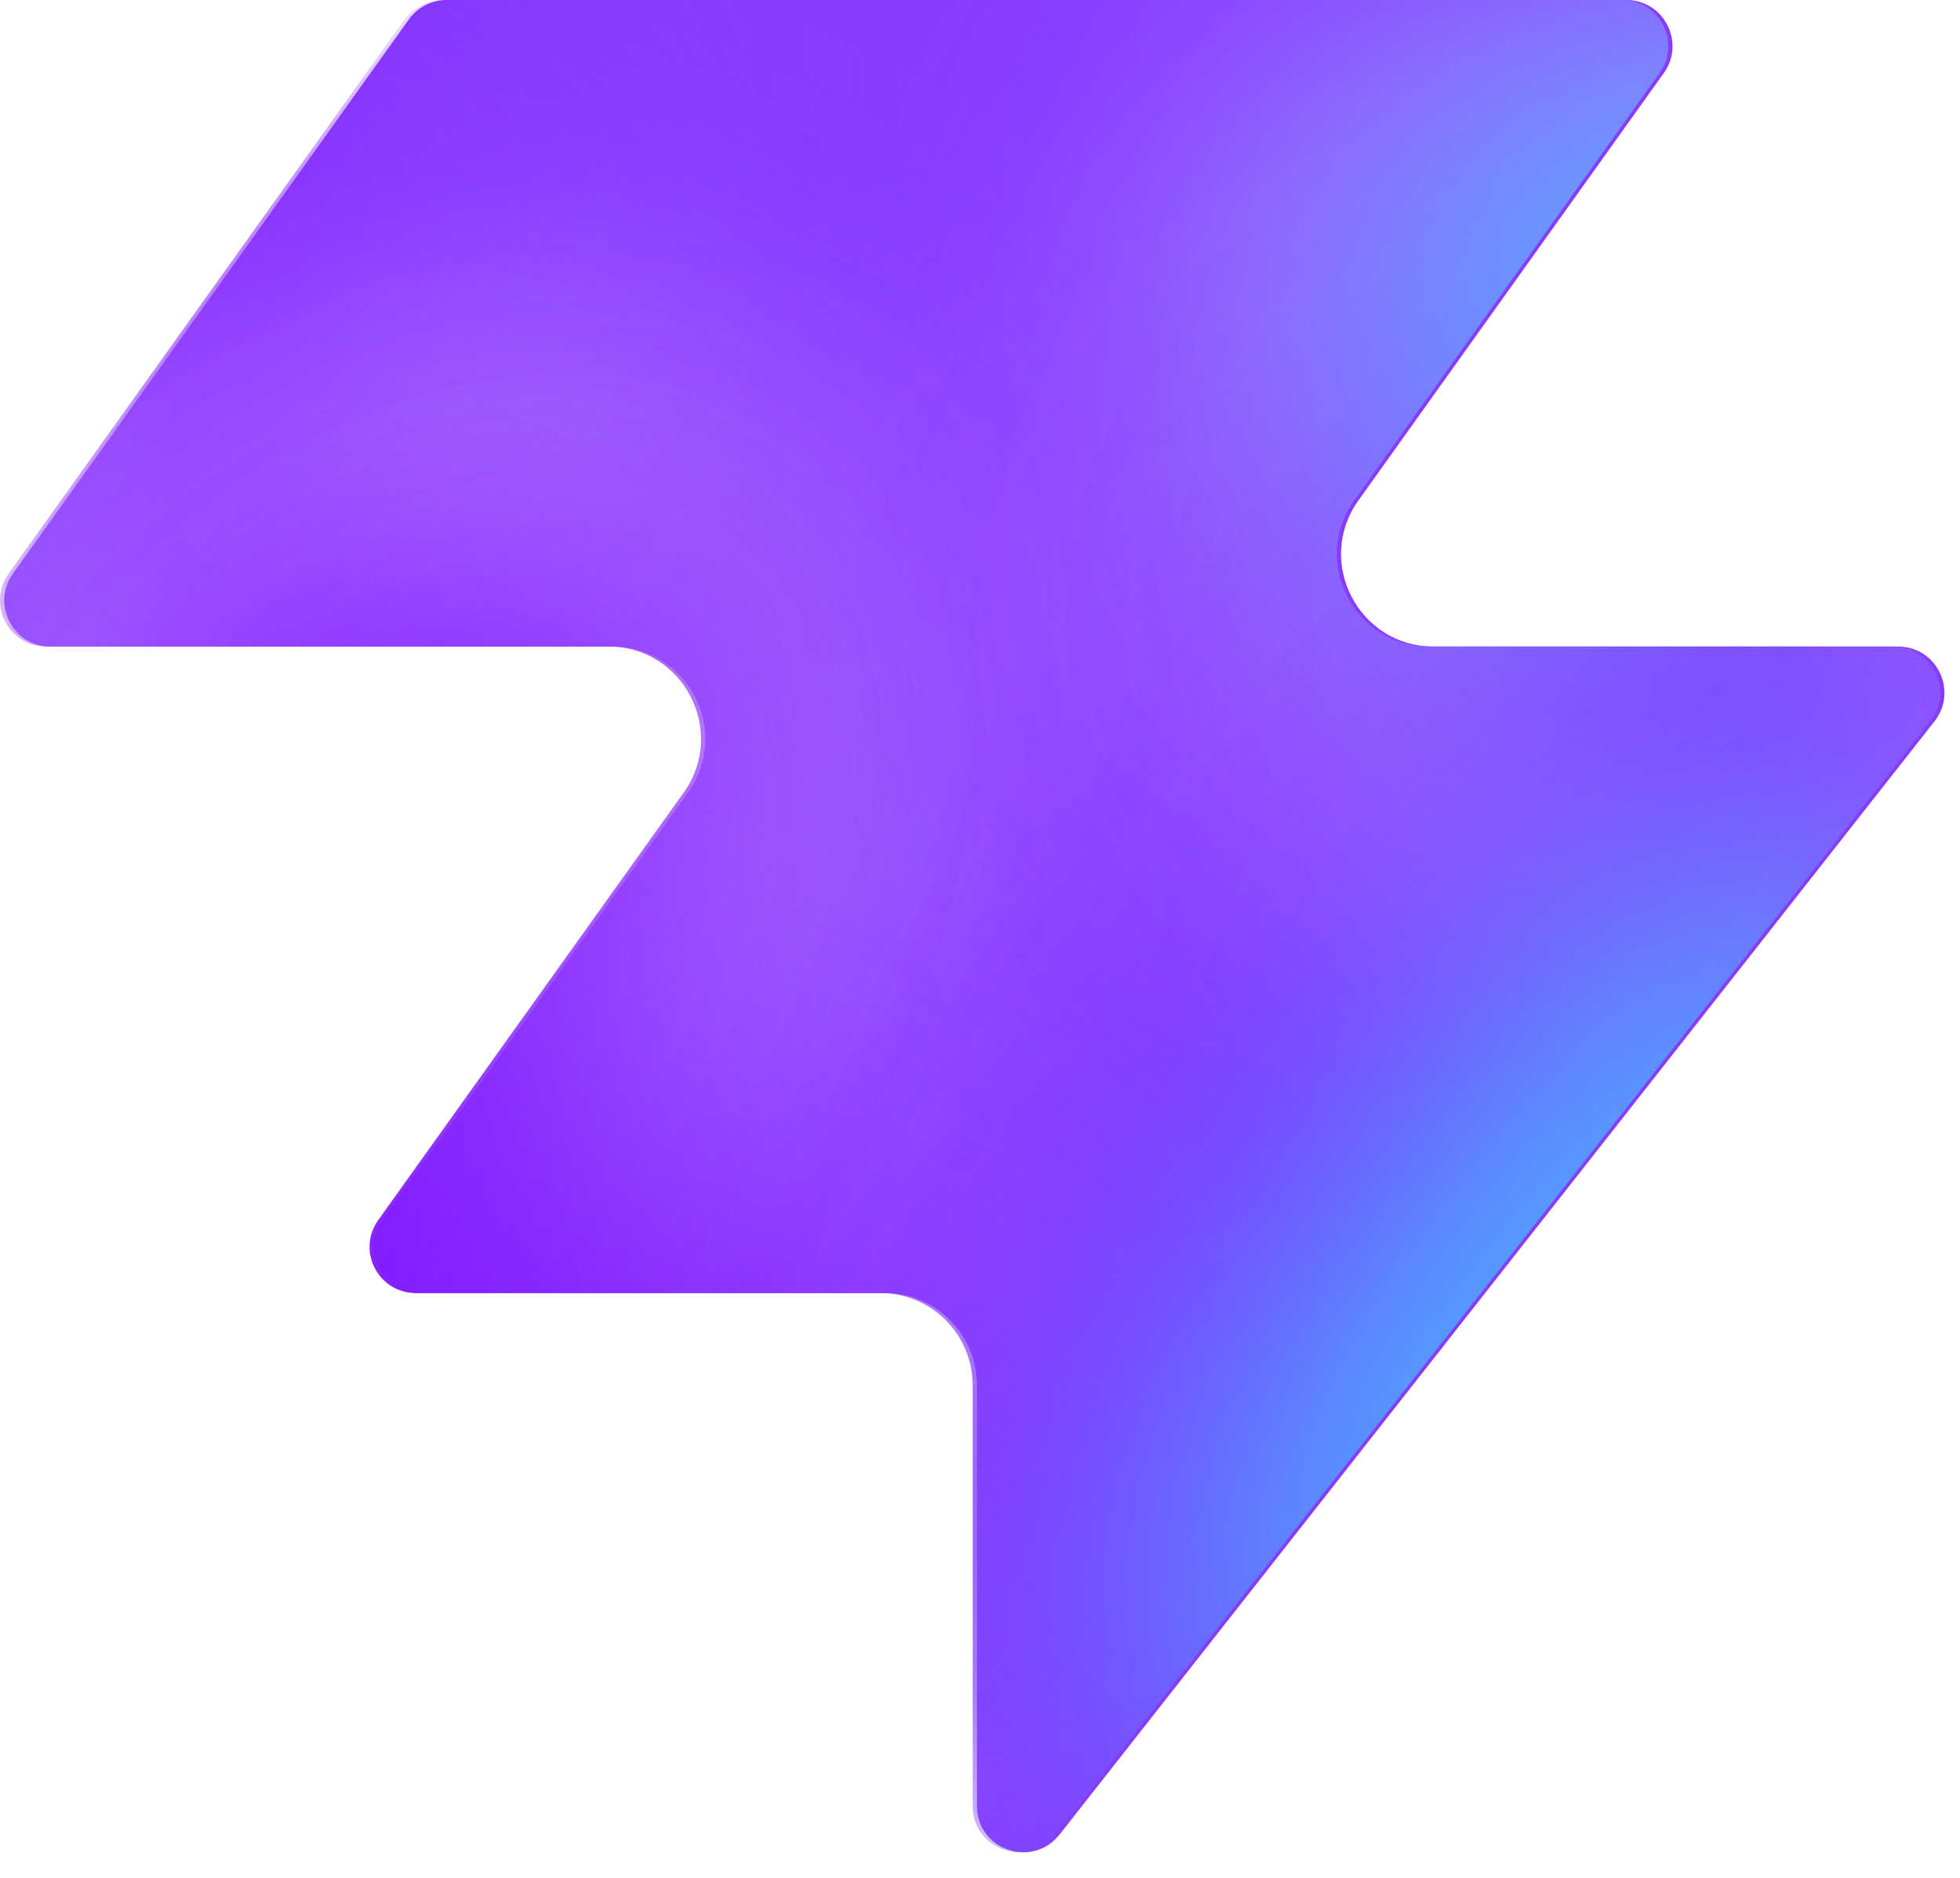
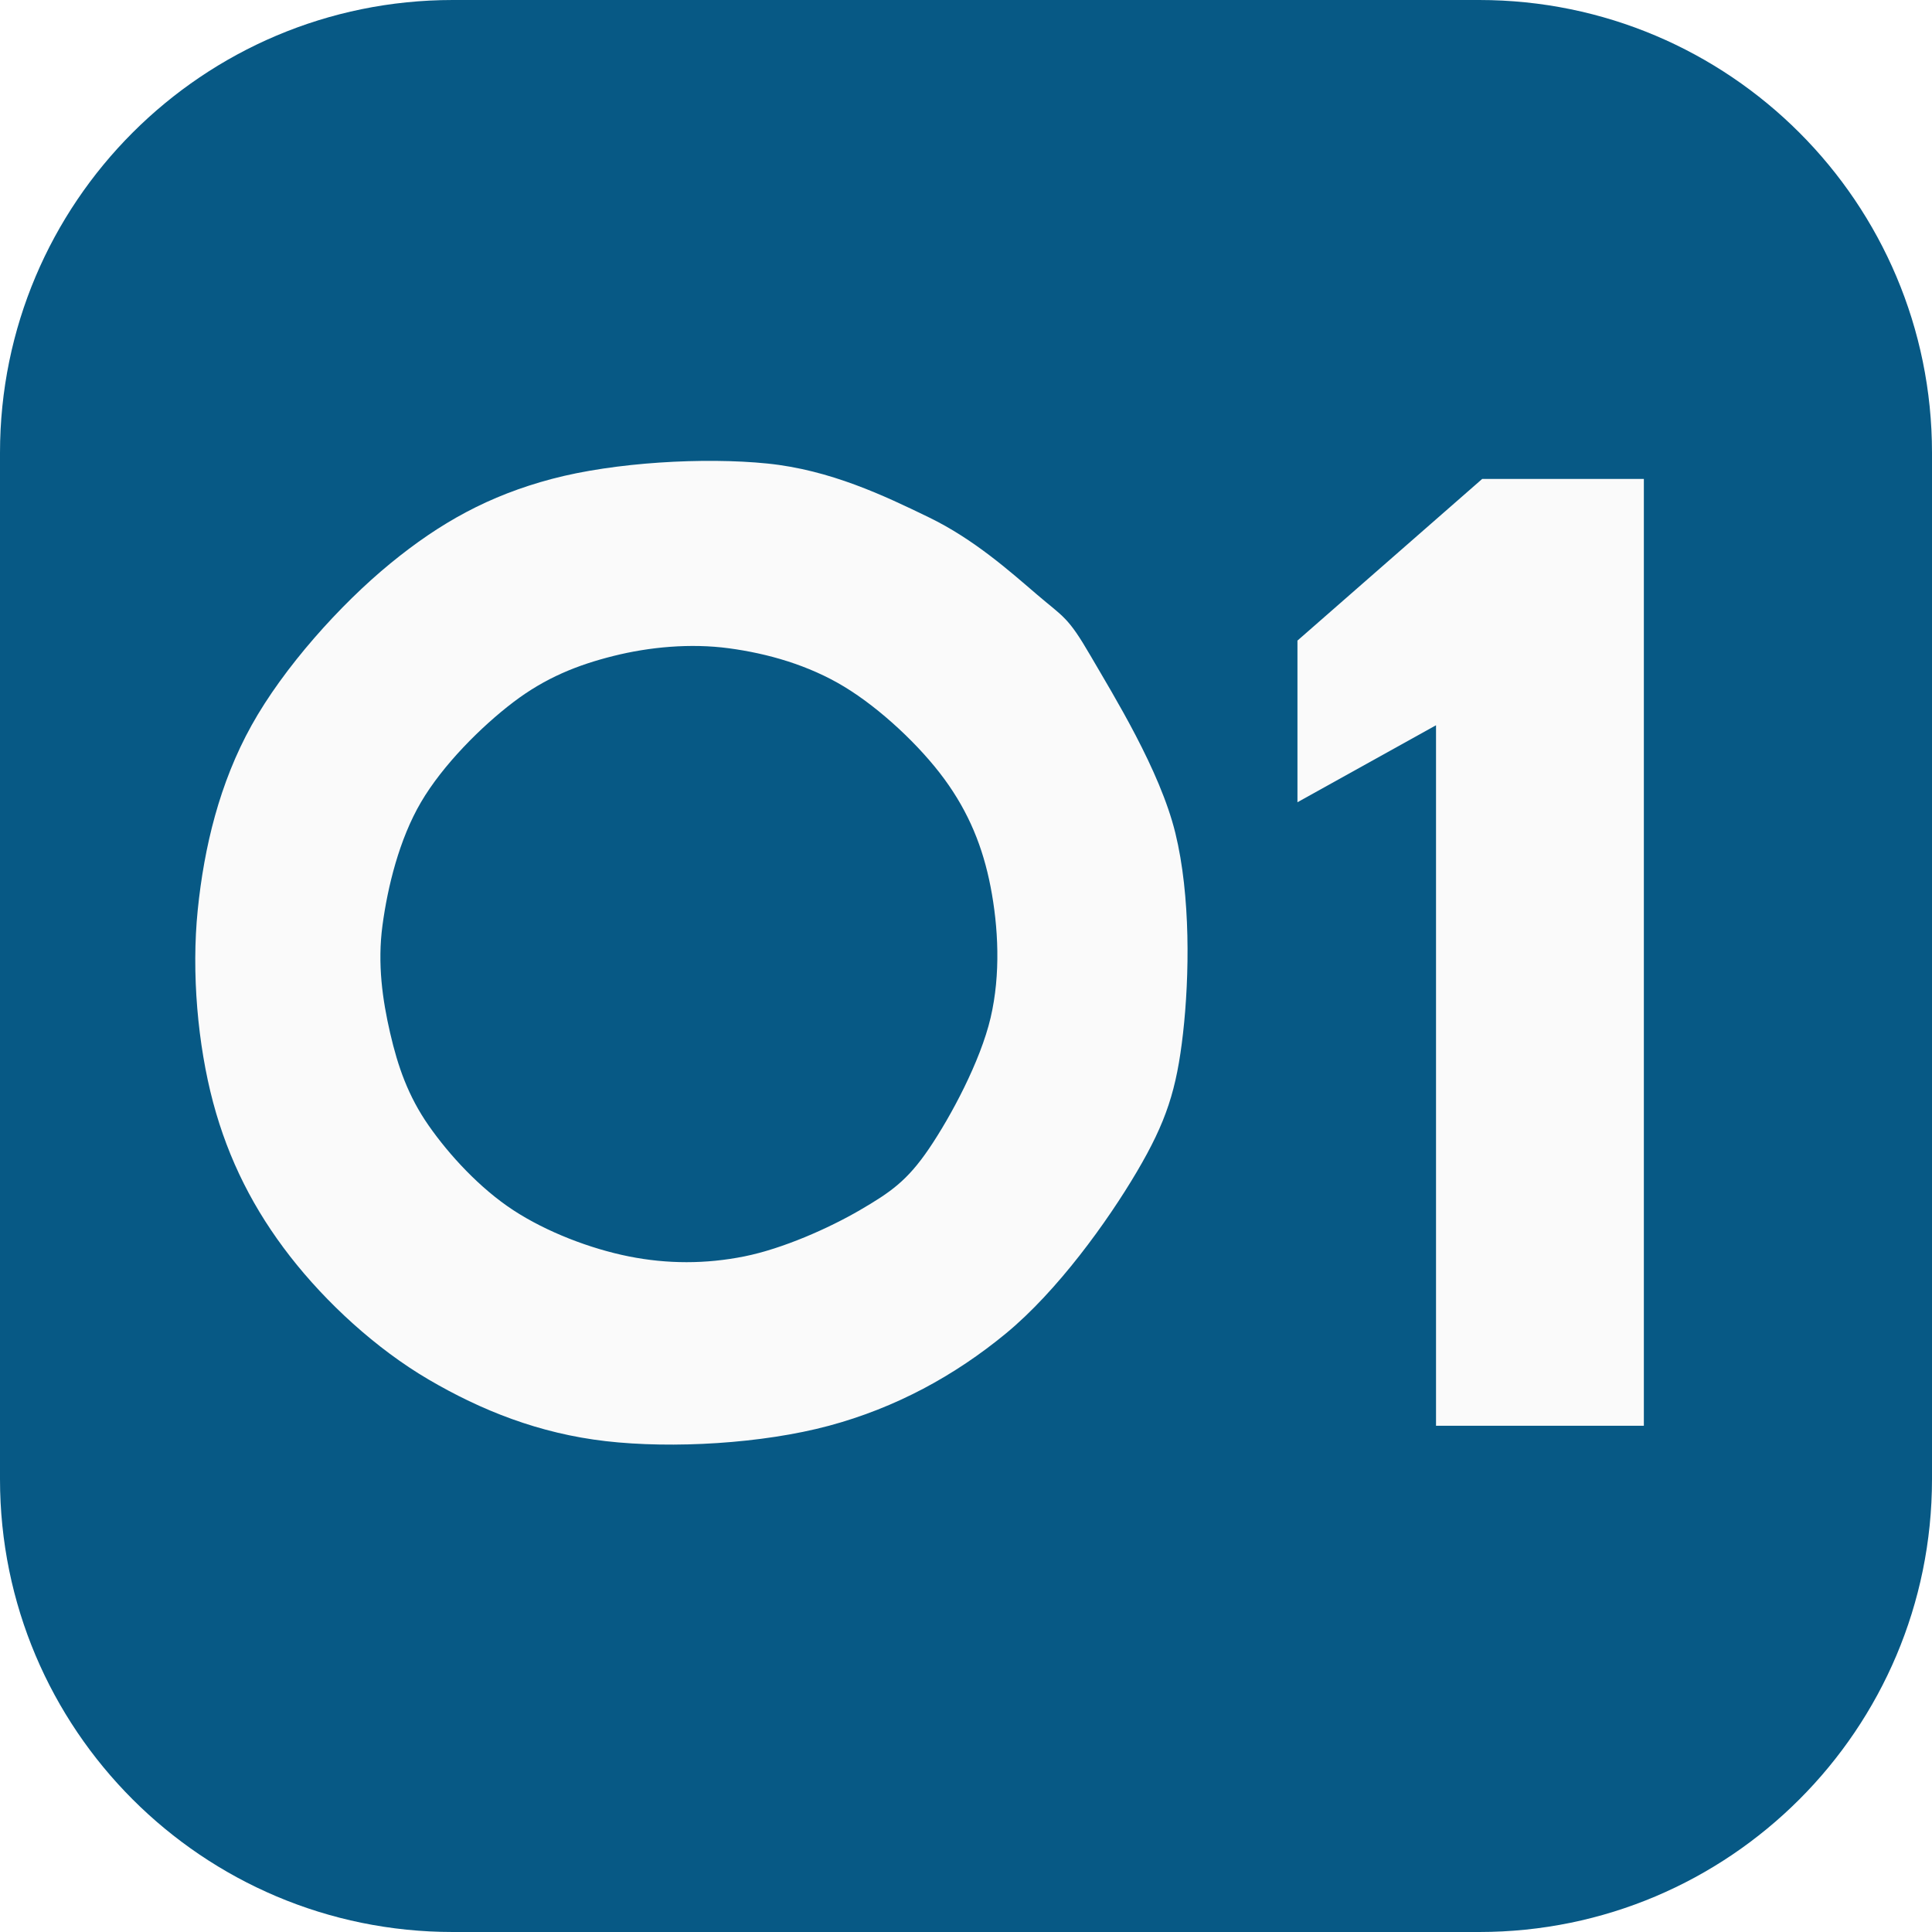
- <svg xmlns="http://www.w3.org/2000/svg" width="48" height="46" fill="none" viewBox="0 0 48 46">
-   <path fill="#863bff" d="M25.946 44.938c-.664.845-2.021.375-2.021-.698V33.937a2.26 2.26 0 0 0-2.262-2.262H10.287c-.92 0-1.456-1.04-.92-1.788l7.48-10.471c1.07-1.497 0-3.578-1.842-3.578H1.237c-.92 0-1.456-1.04-.92-1.788L10.013.474c.214-.297.556-.474.92-.474h28.894c.92 0 1.456 1.04.92 1.788l-7.48 10.471c-1.07 1.498 0 3.579 1.842 3.579h11.377c.943 0 1.473 1.088.89 1.83L25.947 44.94z" style="fill:#863bff;fill:color(display-p3 .525 .23 1);fill-opacity:1" />
-   <mask id="a" width="48" height="46" x="0" y="0" maskUnits="userSpaceOnUse" style="mask-type:alpha">
-     <path fill="#000" d="M25.842 44.938c-.664.844-2.021.375-2.021-.698V33.937a2.26 2.26 0 0 0-2.262-2.262H10.183c-.92 0-1.456-1.04-.92-1.788l7.48-10.471c1.07-1.498 0-3.579-1.842-3.579H1.133c-.92 0-1.456-1.04-.92-1.787L9.91.473c.214-.297.556-.474.92-.474h28.894c.92 0 1.456 1.04.92 1.788l-7.48 10.471c-1.07 1.498 0 3.578 1.842 3.578h11.377c.943 0 1.473 1.088.89 1.832L25.843 44.94z" style="fill:#000;fill-opacity:1" />
-   </mask>
-   <g mask="url(#a)">
-     <g filter="url(#b)">
-       <ellipse cx="5.508" cy="14.704" fill="#ede6ff" rx="5.508" ry="14.704" style="fill:#ede6ff;fill:color(display-p3 .927 .903 1);fill-opacity:1" transform="matrix(.00324 1 1 -.00324 -4.47 31.516)" />
-     </g>
-     <g filter="url(#c)">
-       <ellipse cx="10.399" cy="29.851" fill="#ede6ff" rx="10.399" ry="29.851" style="fill:#ede6ff;fill:color(display-p3 .927 .903 1);fill-opacity:1" transform="matrix(.00324 1 1 -.00324 -39.328 7.883)" />
-     </g>
-     <g filter="url(#d)">
-       <ellipse cx="5.508" cy="30.487" fill="#7e14ff" rx="5.508" ry="30.487" style="fill:#7e14ff;fill:color(display-p3 .492 .077 1);fill-opacity:1" transform="rotate(89.814 -25.913 -14.639)scale(1 -1)" />
-     </g>
-     <g filter="url(#e)">
-       <ellipse cx="5.508" cy="30.599" fill="#7e14ff" rx="5.508" ry="30.599" style="fill:#7e14ff;fill:color(display-p3 .492 .077 1);fill-opacity:1" transform="rotate(89.814 -32.644 -3.334)scale(1 -1)" />
-     </g>
-     <g filter="url(#f)">
-       <ellipse cx="5.508" cy="30.599" fill="#7e14ff" rx="5.508" ry="30.599" style="fill:#7e14ff;fill:color(display-p3 .492 .077 1);fill-opacity:1" transform="matrix(.00324 1 1 -.00324 -34.34 30.47)" />
-     </g>
-     <g filter="url(#g)">
-       <ellipse cx="14.072" cy="22.078" fill="#ede6ff" rx="14.072" ry="22.078" style="fill:#ede6ff;fill:color(display-p3 .927 .903 1);fill-opacity:1" transform="rotate(93.35 24.506 48.493)scale(-1 1)" />
-     </g>
-     <g filter="url(#h)">
-       <ellipse cx="3.47" cy="21.501" fill="#7e14ff" rx="3.47" ry="21.501" style="fill:#7e14ff;fill:color(display-p3 .492 .077 1);fill-opacity:1" transform="rotate(89.009 28.708 47.59)scale(-1 1)" />
-     </g>
-     <g filter="url(#i)">
-       <ellipse cx="3.47" cy="21.501" fill="#7e14ff" rx="3.47" ry="21.501" style="fill:#7e14ff;fill:color(display-p3 .492 .077 1);fill-opacity:1" transform="rotate(89.009 28.708 47.59)scale(-1 1)" />
-     </g>
-     <g filter="url(#j)">
-       <ellipse cx=".387" cy="8.972" fill="#7e14ff" rx="4.407" ry="29.108" style="fill:#7e14ff;fill:color(display-p3 .492 .077 1);fill-opacity:1" transform="rotate(39.51 .387 8.972)" />
-     </g>
-     <g filter="url(#k)">
-       <ellipse cx="47.523" cy="-6.092" fill="#7e14ff" rx="4.407" ry="29.108" style="fill:#7e14ff;fill:color(display-p3 .492 .077 1);fill-opacity:1" transform="rotate(37.892 47.523 -6.092)" />
-     </g>
-     <g filter="url(#l)">
-       <ellipse cx="41.412" cy="6.333" fill="#47bfff" rx="5.971" ry="9.665" style="fill:#47bfff;fill:color(display-p3 .28 .748 1);fill-opacity:1" transform="rotate(37.892 41.412 6.333)" />
-     </g>
-     <g filter="url(#m)">
-       <ellipse cx="-1.879" cy="38.332" fill="#7e14ff" rx="4.407" ry="29.108" style="fill:#7e14ff;fill:color(display-p3 .492 .077 1);fill-opacity:1" transform="rotate(37.892 -1.88 38.332)" />
-     </g>
-     <g filter="url(#n)">
-       <ellipse cx="-1.879" cy="38.332" fill="#7e14ff" rx="4.407" ry="29.108" style="fill:#7e14ff;fill:color(display-p3 .492 .077 1);fill-opacity:1" transform="rotate(37.892 -1.88 38.332)" />
-     </g>
-     <g filter="url(#o)">
-       <ellipse cx="35.651" cy="29.907" fill="#7e14ff" rx="4.407" ry="29.108" style="fill:#7e14ff;fill:color(display-p3 .492 .077 1);fill-opacity:1" transform="rotate(37.892 35.651 29.907)" />
-     </g>
-     <g filter="url(#p)">
-       <ellipse cx="38.418" cy="32.4" fill="#47bfff" rx="5.971" ry="15.297" style="fill:#47bfff;fill:color(display-p3 .28 .748 1);fill-opacity:1" transform="rotate(37.892 38.418 32.4)" />
-     </g>
-   </g>
-   <defs>
-     <filter id="b" width="60.045" height="41.654" x="-19.77" y="16.149" color-interpolation-filters="sRGB" filterUnits="userSpaceOnUse">
-       <feFlood flood-opacity="0" result="BackgroundImageFix" />
-       <feBlend in="SourceGraphic" in2="BackgroundImageFix" result="shape" />
-       <feGaussianBlur result="effect1_foregroundBlur_2002_17158" stdDeviation="7.659" />
-     </filter>
-     <filter id="c" width="90.34" height="51.437" x="-54.613" y="-7.533" color-interpolation-filters="sRGB" filterUnits="userSpaceOnUse">
-       <feFlood flood-opacity="0" result="BackgroundImageFix" />
-       <feBlend in="SourceGraphic" in2="BackgroundImageFix" result="shape" />
-       <feGaussianBlur result="effect1_foregroundBlur_2002_17158" stdDeviation="7.659" />
-     </filter>
-     <filter id="d" width="79.355" height="29.4" x="-49.64" y="2.03" color-interpolation-filters="sRGB" filterUnits="userSpaceOnUse">
-       <feFlood flood-opacity="0" result="BackgroundImageFix" />
-       <feBlend in="SourceGraphic" in2="BackgroundImageFix" result="shape" />
-       <feGaussianBlur result="effect1_foregroundBlur_2002_17158" stdDeviation="4.596" />
-     </filter>
-     <filter id="e" width="79.579" height="29.4" x="-45.045" y="20.029" color-interpolation-filters="sRGB" filterUnits="userSpaceOnUse">
-       <feFlood flood-opacity="0" result="BackgroundImageFix" />
-       <feBlend in="SourceGraphic" in2="BackgroundImageFix" result="shape" />
-       <feGaussianBlur result="effect1_foregroundBlur_2002_17158" stdDeviation="4.596" />
-     </filter>
-     <filter id="f" width="79.579" height="29.4" x="-43.513" y="21.178" color-interpolation-filters="sRGB" filterUnits="userSpaceOnUse">
-       <feFlood flood-opacity="0" result="BackgroundImageFix" />
-       <feBlend in="SourceGraphic" in2="BackgroundImageFix" result="shape" />
-       <feGaussianBlur result="effect1_foregroundBlur_2002_17158" stdDeviation="4.596" />
-     </filter>
-     <filter id="g" width="74.749" height="58.852" x="15.756" y="-17.901" color-interpolation-filters="sRGB" filterUnits="userSpaceOnUse">
-       <feFlood flood-opacity="0" result="BackgroundImageFix" />
-       <feBlend in="SourceGraphic" in2="BackgroundImageFix" result="shape" />
-       <feGaussianBlur result="effect1_foregroundBlur_2002_17158" stdDeviation="7.659" />
-     </filter>
-     <filter id="h" width="61.377" height="25.362" x="23.548" y="2.284" color-interpolation-filters="sRGB" filterUnits="userSpaceOnUse">
-       <feFlood flood-opacity="0" result="BackgroundImageFix" />
-       <feBlend in="SourceGraphic" in2="BackgroundImageFix" result="shape" />
-       <feGaussianBlur result="effect1_foregroundBlur_2002_17158" stdDeviation="4.596" />
-     </filter>
-     <filter id="i" width="61.377" height="25.362" x="23.548" y="2.284" color-interpolation-filters="sRGB" filterUnits="userSpaceOnUse">
-       <feFlood flood-opacity="0" result="BackgroundImageFix" />
-       <feBlend in="SourceGraphic" in2="BackgroundImageFix" result="shape" />
-       <feGaussianBlur result="effect1_foregroundBlur_2002_17158" stdDeviation="4.596" />
-     </filter>
-     <filter id="j" width="56.045" height="63.649" x="-27.636" y="-22.853" color-interpolation-filters="sRGB" filterUnits="userSpaceOnUse">
-       <feFlood flood-opacity="0" result="BackgroundImageFix" />
-       <feBlend in="SourceGraphic" in2="BackgroundImageFix" result="shape" />
-       <feGaussianBlur result="effect1_foregroundBlur_2002_17158" stdDeviation="4.596" />
-     </filter>
-     <filter id="k" width="54.814" height="64.646" x="20.116" y="-38.415" color-interpolation-filters="sRGB" filterUnits="userSpaceOnUse">
-       <feFlood flood-opacity="0" result="BackgroundImageFix" />
-       <feBlend in="SourceGraphic" in2="BackgroundImageFix" result="shape" />
-       <feGaussianBlur result="effect1_foregroundBlur_2002_17158" stdDeviation="4.596" />
-     </filter>
-     <filter id="l" width="33.541" height="35.313" x="24.641" y="-11.323" color-interpolation-filters="sRGB" filterUnits="userSpaceOnUse">
-       <feFlood flood-opacity="0" result="BackgroundImageFix" />
-       <feBlend in="SourceGraphic" in2="BackgroundImageFix" result="shape" />
-       <feGaussianBlur result="effect1_foregroundBlur_2002_17158" stdDeviation="4.596" />
-     </filter>
-     <filter id="m" width="54.814" height="64.646" x="-29.286" y="6.009" color-interpolation-filters="sRGB" filterUnits="userSpaceOnUse">
-       <feFlood flood-opacity="0" result="BackgroundImageFix" />
-       <feBlend in="SourceGraphic" in2="BackgroundImageFix" result="shape" />
-       <feGaussianBlur result="effect1_foregroundBlur_2002_17158" stdDeviation="4.596" />
-     </filter>
-     <filter id="n" width="54.814" height="64.646" x="-29.286" y="6.009" color-interpolation-filters="sRGB" filterUnits="userSpaceOnUse">
-       <feFlood flood-opacity="0" result="BackgroundImageFix" />
-       <feBlend in="SourceGraphic" in2="BackgroundImageFix" result="shape" />
-       <feGaussianBlur result="effect1_foregroundBlur_2002_17158" stdDeviation="4.596" />
-     </filter>
-     <filter id="o" width="54.814" height="64.646" x="8.244" y="-2.416" color-interpolation-filters="sRGB" filterUnits="userSpaceOnUse">
-       <feFlood flood-opacity="0" result="BackgroundImageFix" />
-       <feBlend in="SourceGraphic" in2="BackgroundImageFix" result="shape" />
-       <feGaussianBlur result="effect1_foregroundBlur_2002_17158" stdDeviation="4.596" />
-     </filter>
-     <filter id="p" width="39.409" height="43.623" x="18.713" y="10.588" color-interpolation-filters="sRGB" filterUnits="userSpaceOnUse">
-       <feFlood flood-opacity="0" result="BackgroundImageFix" />
-       <feBlend in="SourceGraphic" in2="BackgroundImageFix" result="shape" />
-       <feGaussianBlur result="effect1_foregroundBlur_2002_17158" stdDeviation="4.596" />
-     </filter>
-   </defs>
+ <svg xmlns="http://www.w3.org/2000/svg" width="64" height="64" viewBox="0 0 64 64">
+   <rect width="64" height="64" rx="15" fill="#075985" />
+   <path fill="#fafafa" fill-rule="evenodd" transform="translate(4 10) scale(.255)" d="M10 79C10.83 70.83 12.83 62.5 17 55 21.17 47.5 28.5 39.33 35 34 41.5 28.67 47.83 25.17 56 23 64.17 20.83 75.83 20.17 84 21 92.17 21.83 99.17 25.17 105 28 110.83 30.83 115.5 35 119 38 122.5 41 123 40.83 126 46 129 51.17 135 60.83 137 69 139 77.17 138.83 87.67 138 95 137.17 102.33 135.83 106.5 132 113 128.17 119.5 121.67 128.5 115 134 108.33 139.5 100.67 143.67 92 146 83.33 148.33 71.67 149 63 148 54.33 147 46.83 144 40 140 33.17 136 26.67 130 22 124 17.33 118 14 111.5 12 104 10 96.5 9.17 87.17 10 79ZM34 81C33.33 86 34 90.67 35 95 36 99.33 37.33 103.17 40 107 42.67 110.83 46.67 115.17 51 118 55.33 120.83 61 123 66 124 71 125 76 125 81 124 86 123 92 120.33 96 118 100 115.67 102.17 114.17 105 110 107.83 105.83 111.67 98.67 113 93 114.33 87.33 114 81.17 113 76 112 70.83 110.17 66.33 107 62 103.83 57.67 98.67 52.83 94 50 89.33 47.17 84 45.67 79 45 74 44.33 68.67 44.83 64 46 59.33 47.17 55.17 48.83 51 52 46.83 55.17 41.83 60.17 39 65 36.17 69.83 34.67 76 34 81Z" />
+   <path fill="#fafafa" transform="translate(-7 10) scale(.255)" d="M196 44 220 23h21v123h-27V55l-18 10Z" />
</svg>
